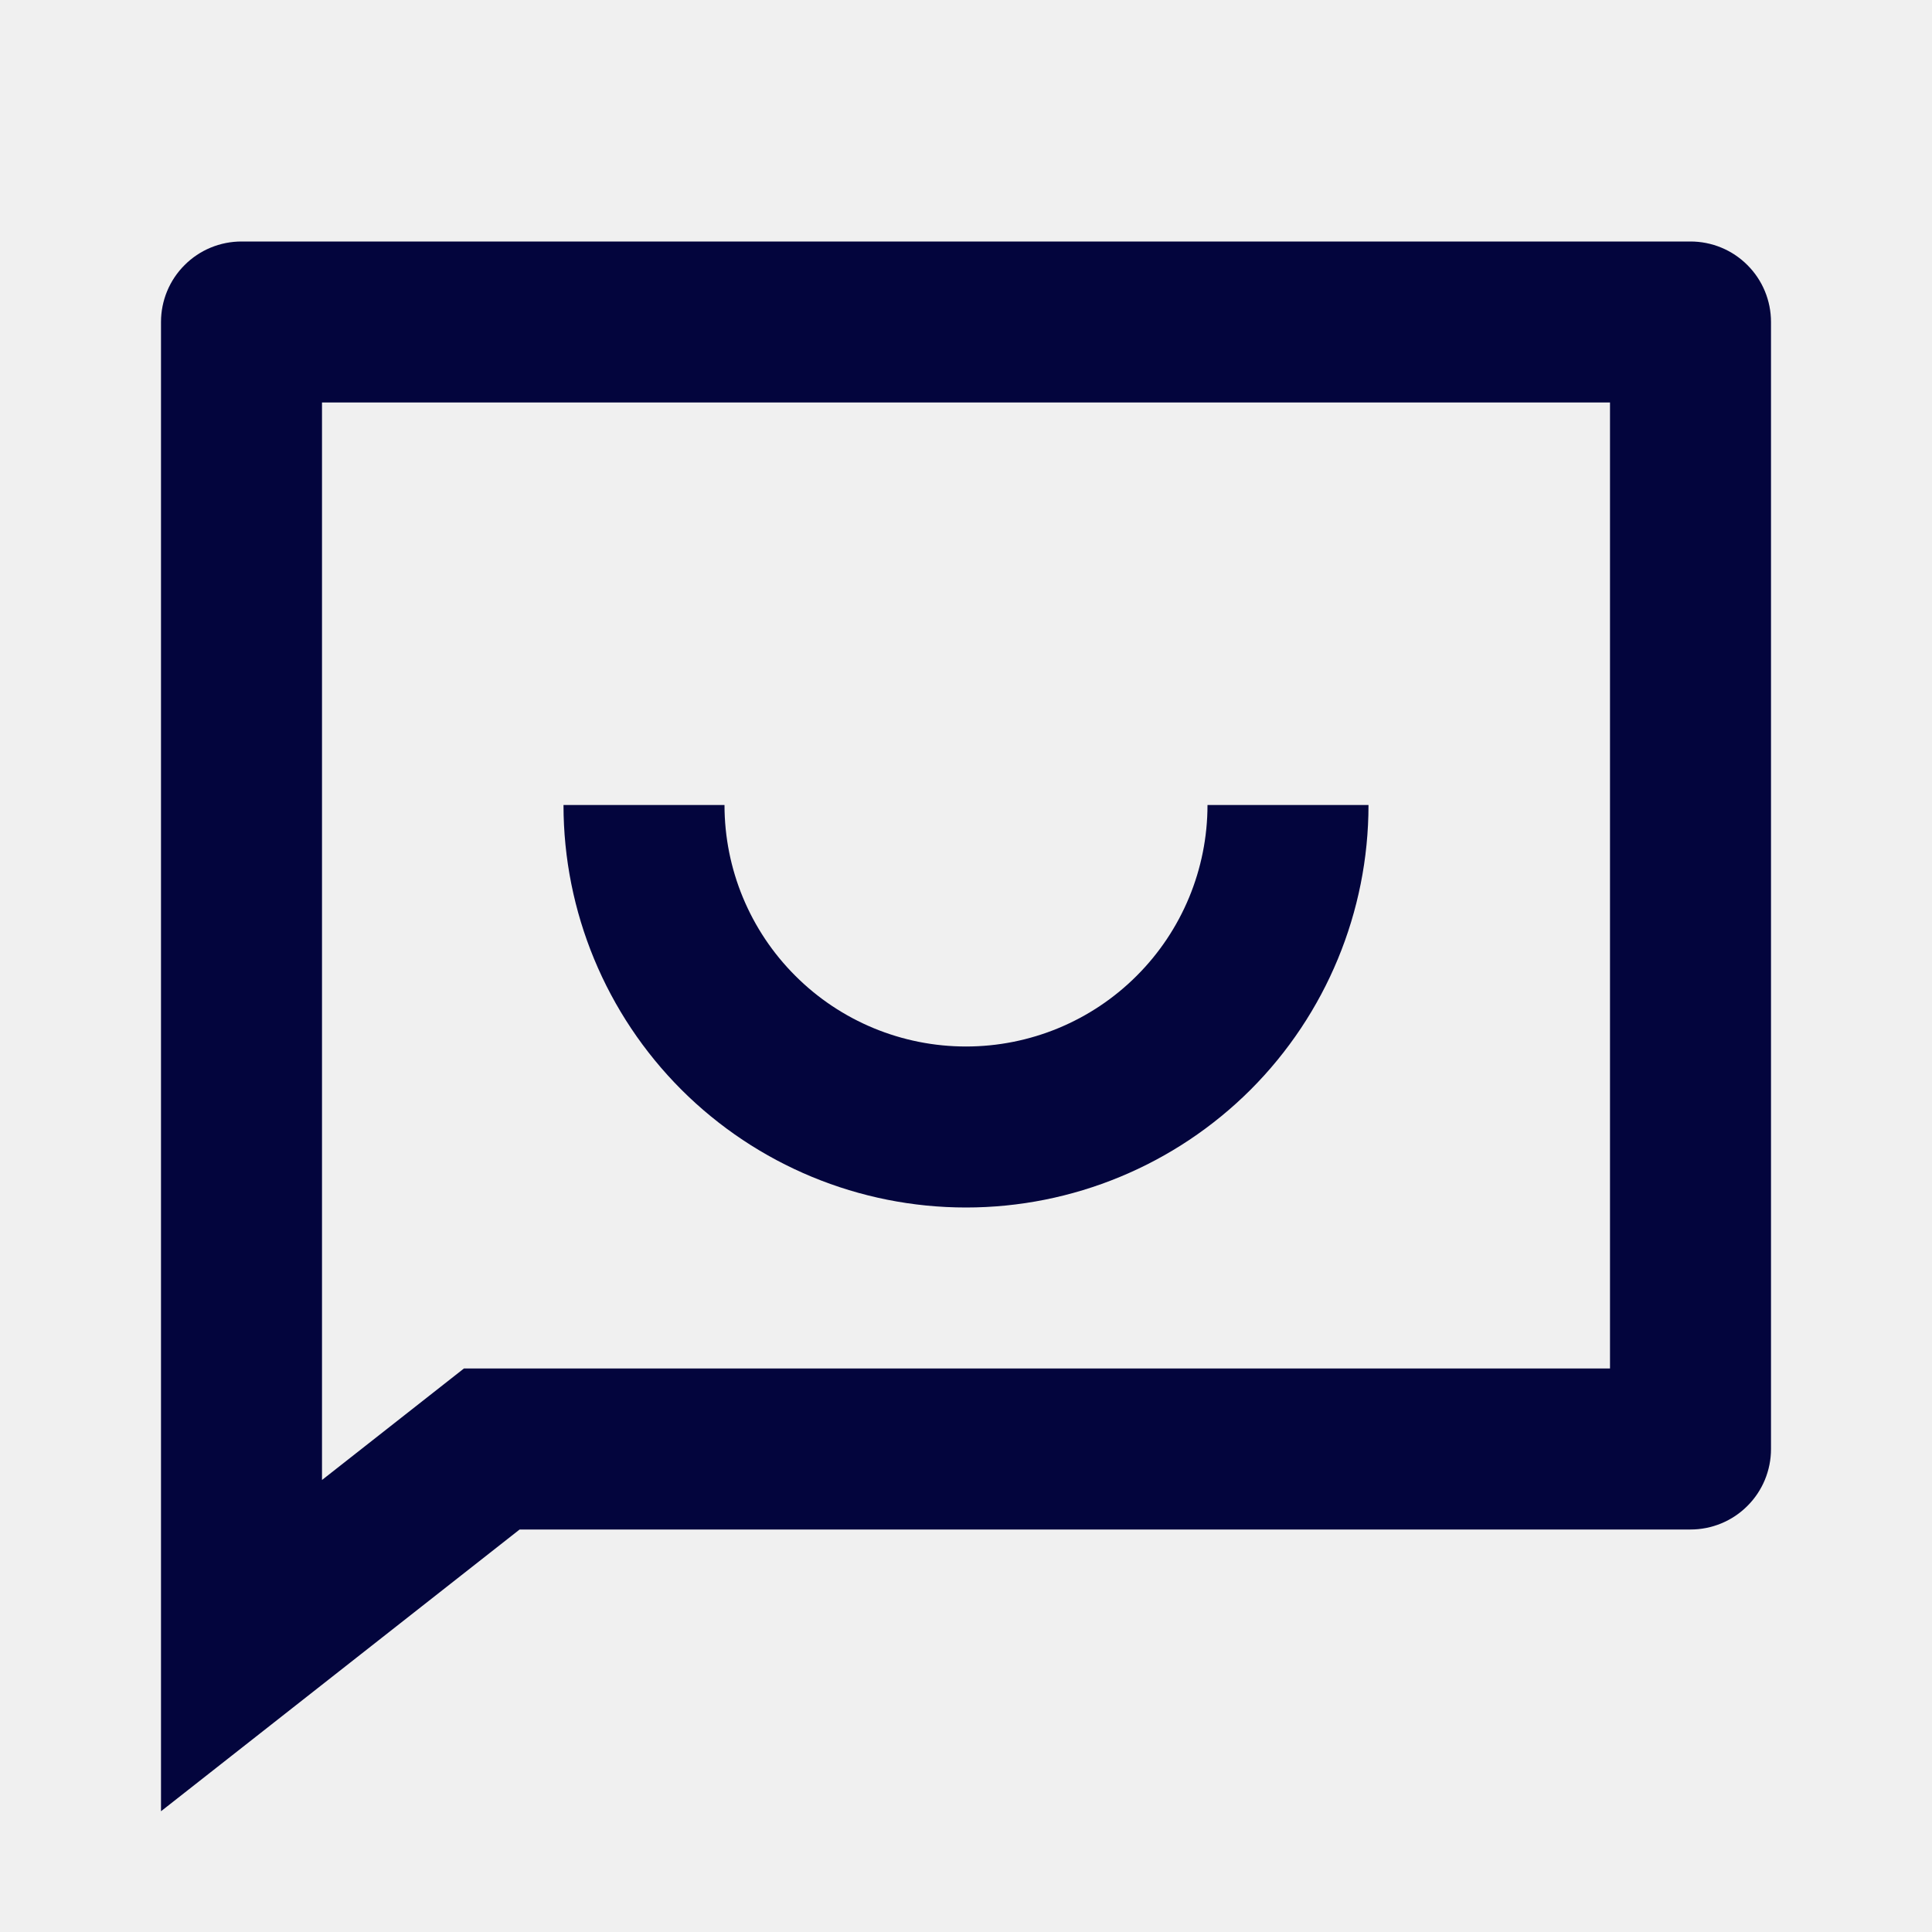
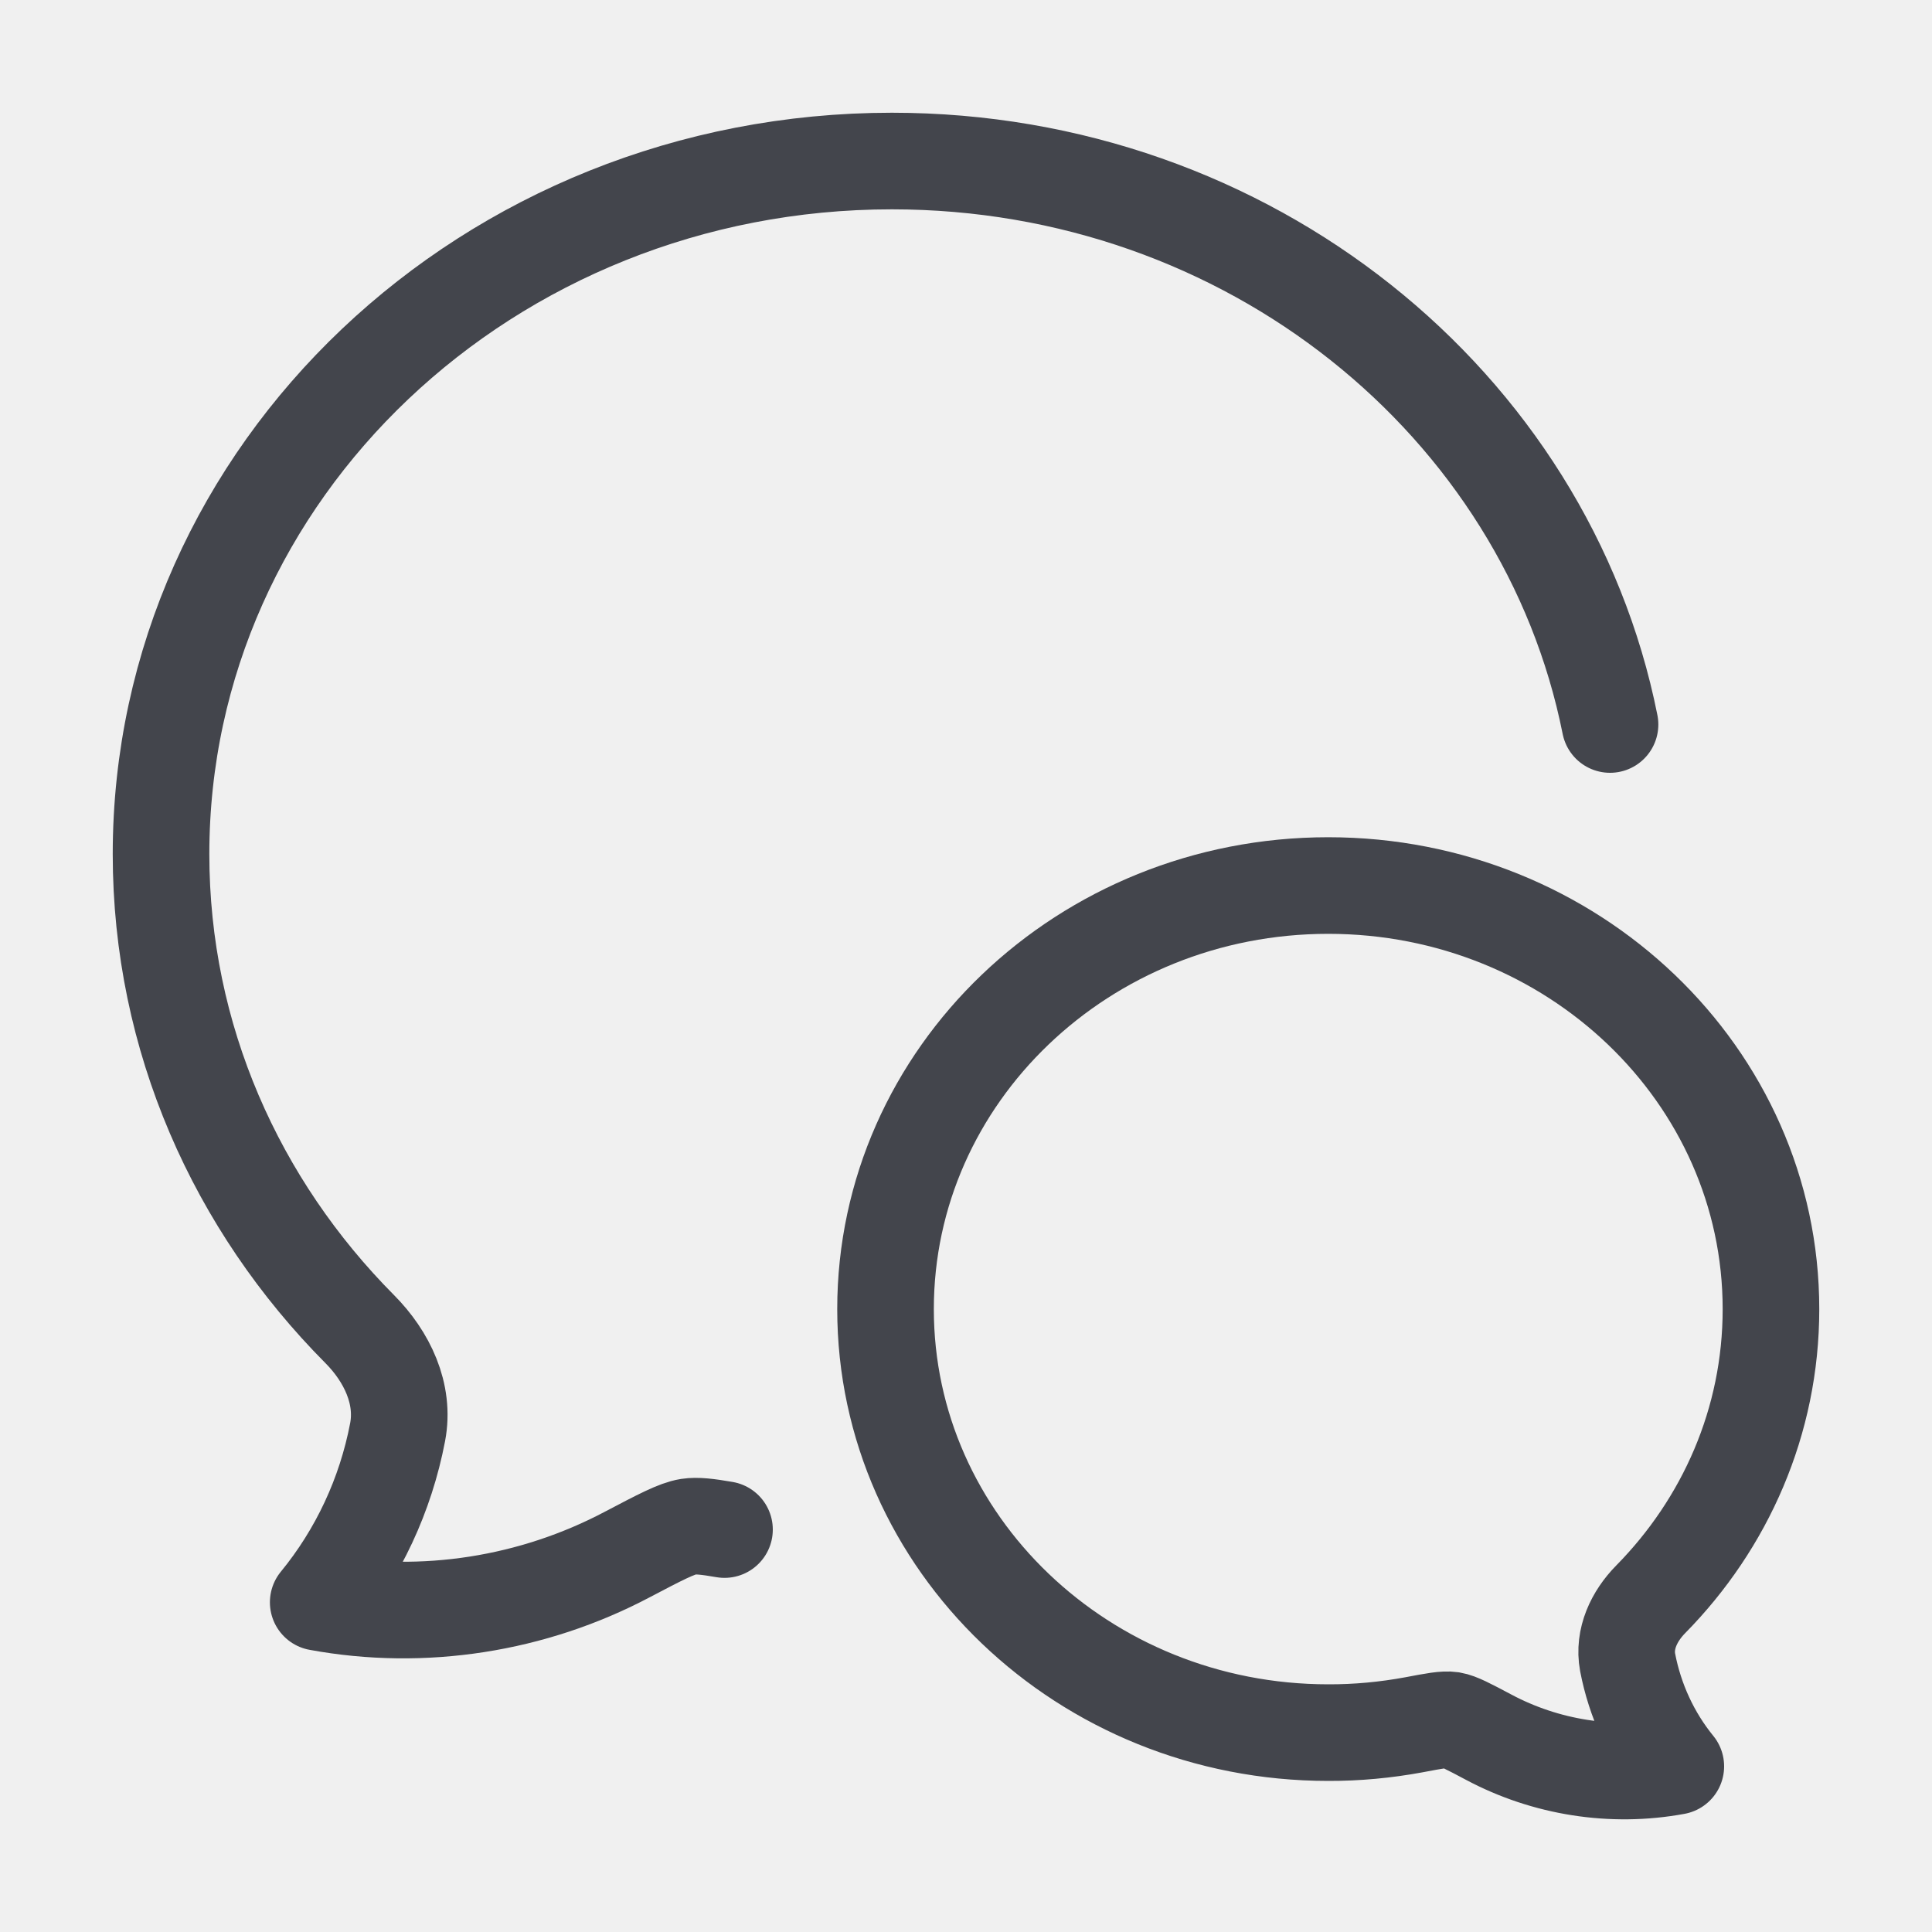
- <svg xmlns="http://www.w3.org/2000/svg" width="24" height="24" viewBox="0 0 24 24" fill="none">
-   <g clip-path="url(#clip0_1364_1943)">
-     <path d="M6.455 19L2 22.5V4C2 3.735 2.105 3.48 2.293 3.293C2.48 3.105 2.735 3 3 3H21C21.265 3 21.52 3.105 21.707 3.293C21.895 3.48 22 3.735 22 4V18C22 18.265 21.895 18.52 21.707 18.707C21.52 18.895 21.265 19 21 19H6.455ZM5.763 17H20V5H4V18.385L5.763 17ZM7 10H9C9 10.796 9.316 11.559 9.879 12.121C10.441 12.684 11.204 13 12 13C12.796 13 13.559 12.684 14.121 12.121C14.684 11.559 15 10.796 15 10H17C17 11.326 16.473 12.598 15.536 13.536C14.598 14.473 13.326 15 12 15C10.674 15 9.402 14.473 8.464 13.536C7.527 12.598 7 11.326 7 10Z" fill="#03053D" />
-   </g>
-   <defs>
-     <clipPath id="clip0_1364_1943">
-       <rect width="24" height="24" fill="white" />
-     </clipPath>
-   </defs>
+ <svg xmlns="http://www.w3.org/2000/svg" width="20" height="20" viewBox="0 0 20 20" fill="none">
+   <path d="M16.667 7.5C16.004 4.179 12.927 1.667 9.233 1.667C5.055 1.667 1.667 4.88 1.667 8.842C1.667 10.746 2.449 12.476 3.724 13.759C4.005 14.042 4.192 14.428 4.116 14.826C3.992 15.475 3.709 16.081 3.294 16.587C4.384 16.788 5.518 16.607 6.49 16.094C6.834 15.913 7.006 15.823 7.127 15.804C7.212 15.791 7.322 15.803 7.5 15.834" stroke="#43454C" stroke-linecap="round" stroke-linejoin="round" />
+   <path d="M9.167 13.552C9.167 15.973 11.219 17.936 13.75 17.936C14.048 17.937 14.344 17.909 14.637 17.855C14.847 17.815 14.952 17.795 15.026 17.806C15.099 17.818 15.203 17.873 15.412 17.984C16 18.297 16.687 18.407 17.348 18.285C17.096 17.976 16.925 17.605 16.849 17.208C16.804 16.965 16.917 16.73 17.087 16.557C17.86 15.772 18.333 14.715 18.333 13.552C18.333 11.13 16.281 9.167 13.75 9.167C11.219 9.167 9.167 11.13 9.167 13.552Z" stroke="#43454C" stroke-linejoin="round" />
</svg>
